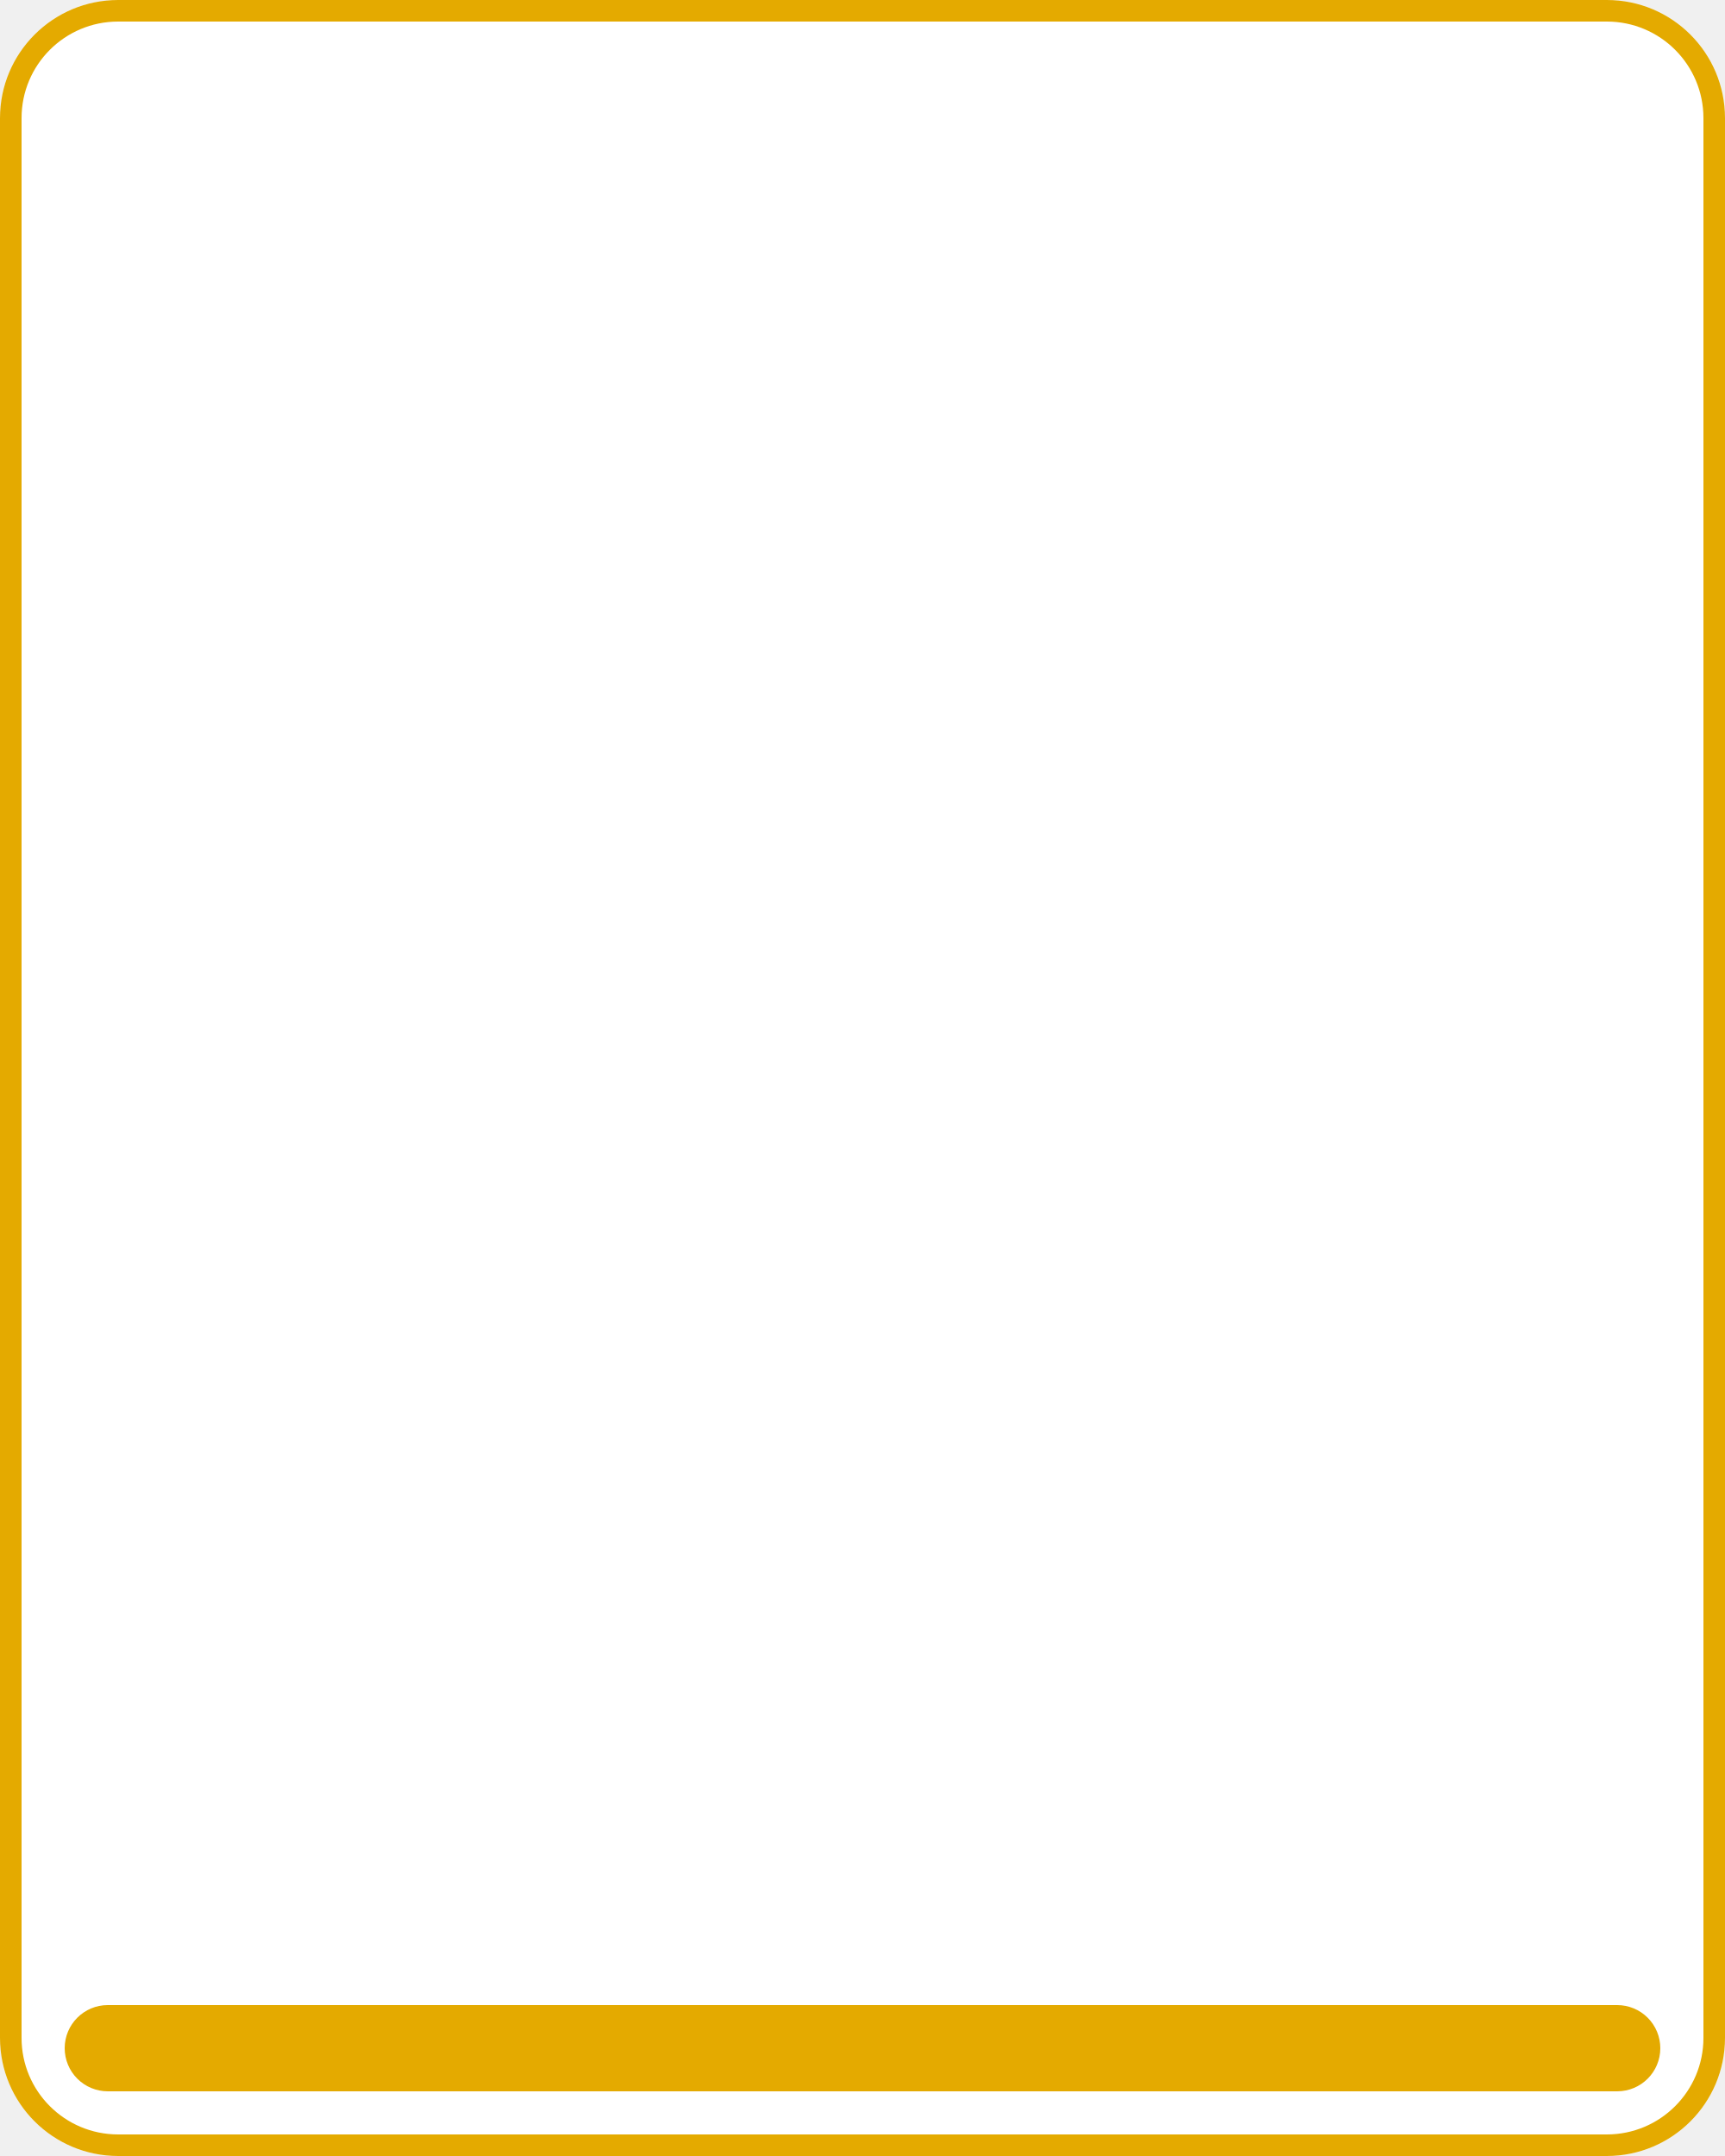
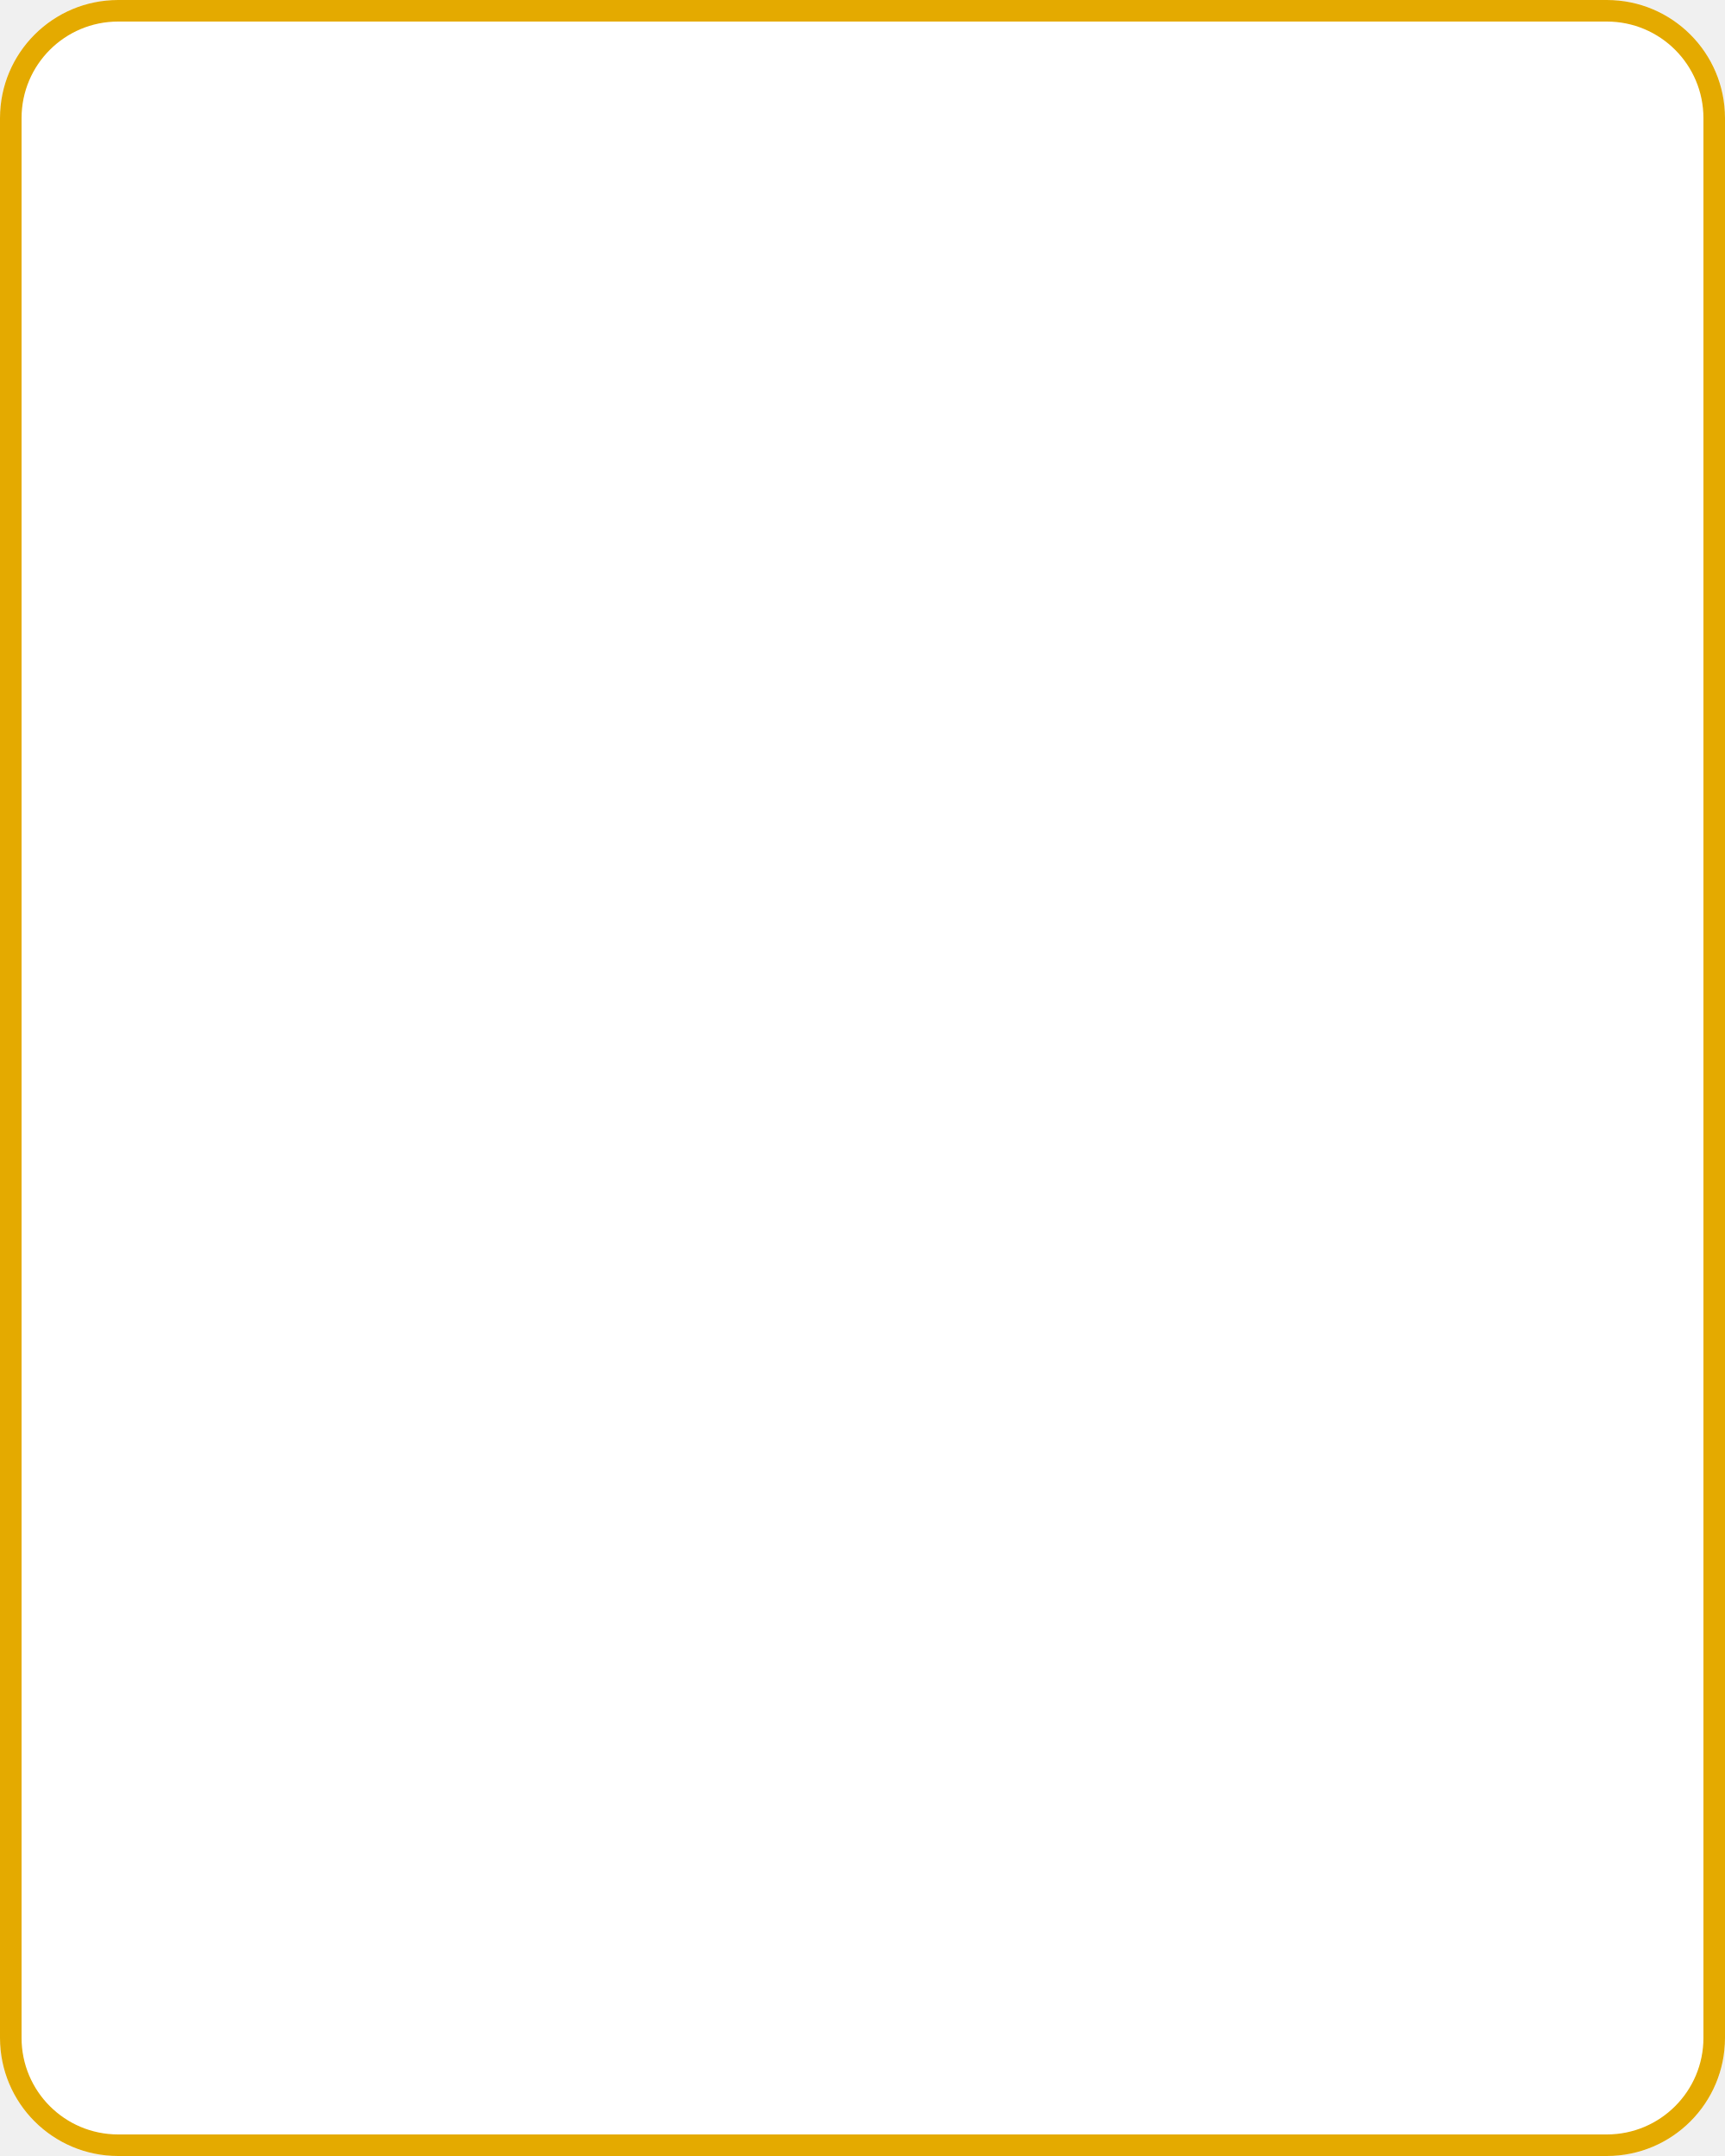
<svg xmlns="http://www.w3.org/2000/svg" width="100%" height="100%" viewBox="0 0 800 1000" version="1.1" xml:space="preserve" style="fill-rule:evenodd;clip-rule:evenodd;stroke-linejoin:round;stroke-miterlimit:2;">
-   <path d="M800,54.78C800,24.526 775.474,0 745.22,0C599.045,0 200.955,0 54.78,0C24.526,0 0,24.526 0,54.78C0,229.259 0,770.741 0,945.22C0,975.474 24.526,1000 54.78,1000C200.955,1000 599.045,1000 745.22,1000C775.474,1000 800,975.474 800,945.22C800,770.741 800,229.259 800,54.78Z" style="fill:white;" />
-   <path d="M800,54.78C800,24.526 775.474,0 745.22,0C599.045,0 200.955,0 54.78,0C24.526,0 0,24.526 0,54.78C0,229.259 0,770.741 0,945.22C0,975.474 24.526,1000 54.78,1000C200.955,1000 599.045,1000 745.22,1000C775.474,1000 800,975.474 800,945.22C800,770.741 800,229.259 800,54.78ZM790,54.78C790,229.259 790,770.741 790,945.22C790,969.951 769.951,990 745.22,990C599.045,990 200.955,990 54.78,990C30.049,990 10,969.951 10,945.22C10,770.741 10,229.259 10,54.78C10,30.049 30.049,10 54.78,10C200.955,10 599.045,10 745.22,10C769.951,10 790,30.049 790,54.78Z" style="fill:rgb(228,170,0);" />
-   <path d="M770,950C770,944.696 767.893,939.609 764.142,935.858C760.391,932.107 755.304,930 750,930L49.998,930C38.953,930 30,938.953 30,949.998L30,950C30,955.304 32.107,960.391 35.858,964.142C39.609,967.893 44.696,970 50,970C155.312,970 644.695,970 750.002,970C761.047,970 770,961.047 770,950.002L770,950Z" style="fill:rgb(228,170,0);" />
+   <path d="M800,54.78C800,24.526 775.474,0 745.22,0L54.78,0C24.526,0 0,24.526 0,54.78L0,945.22C0,975.474 24.526,1000 54.78,1000L745.22,1000C775.474,1000 800,975.474 800,945.22L800,54.78Z" style="fill:white;" />
+   <path d="M800,54.78C800,24.526 775.474,0 745.22,0L54.78,0C24.526,0 0,24.526 0,54.78L0,945.22C0,975.474 24.526,1000 54.78,1000L745.22,1000C775.474,1000 800,975.474 800,945.22L800,54.78ZM790,54.78L790,945.22C790,969.951 769.951,990 745.22,990L54.78,990C30.049,990 10,969.951 10,945.22L10,54.78C10,30.049 30.049,10 54.78,10L745.22,10C769.951,10 790,30.049 790,54.78Z" style="fill:rgb(228,170,0);" />
</svg>
